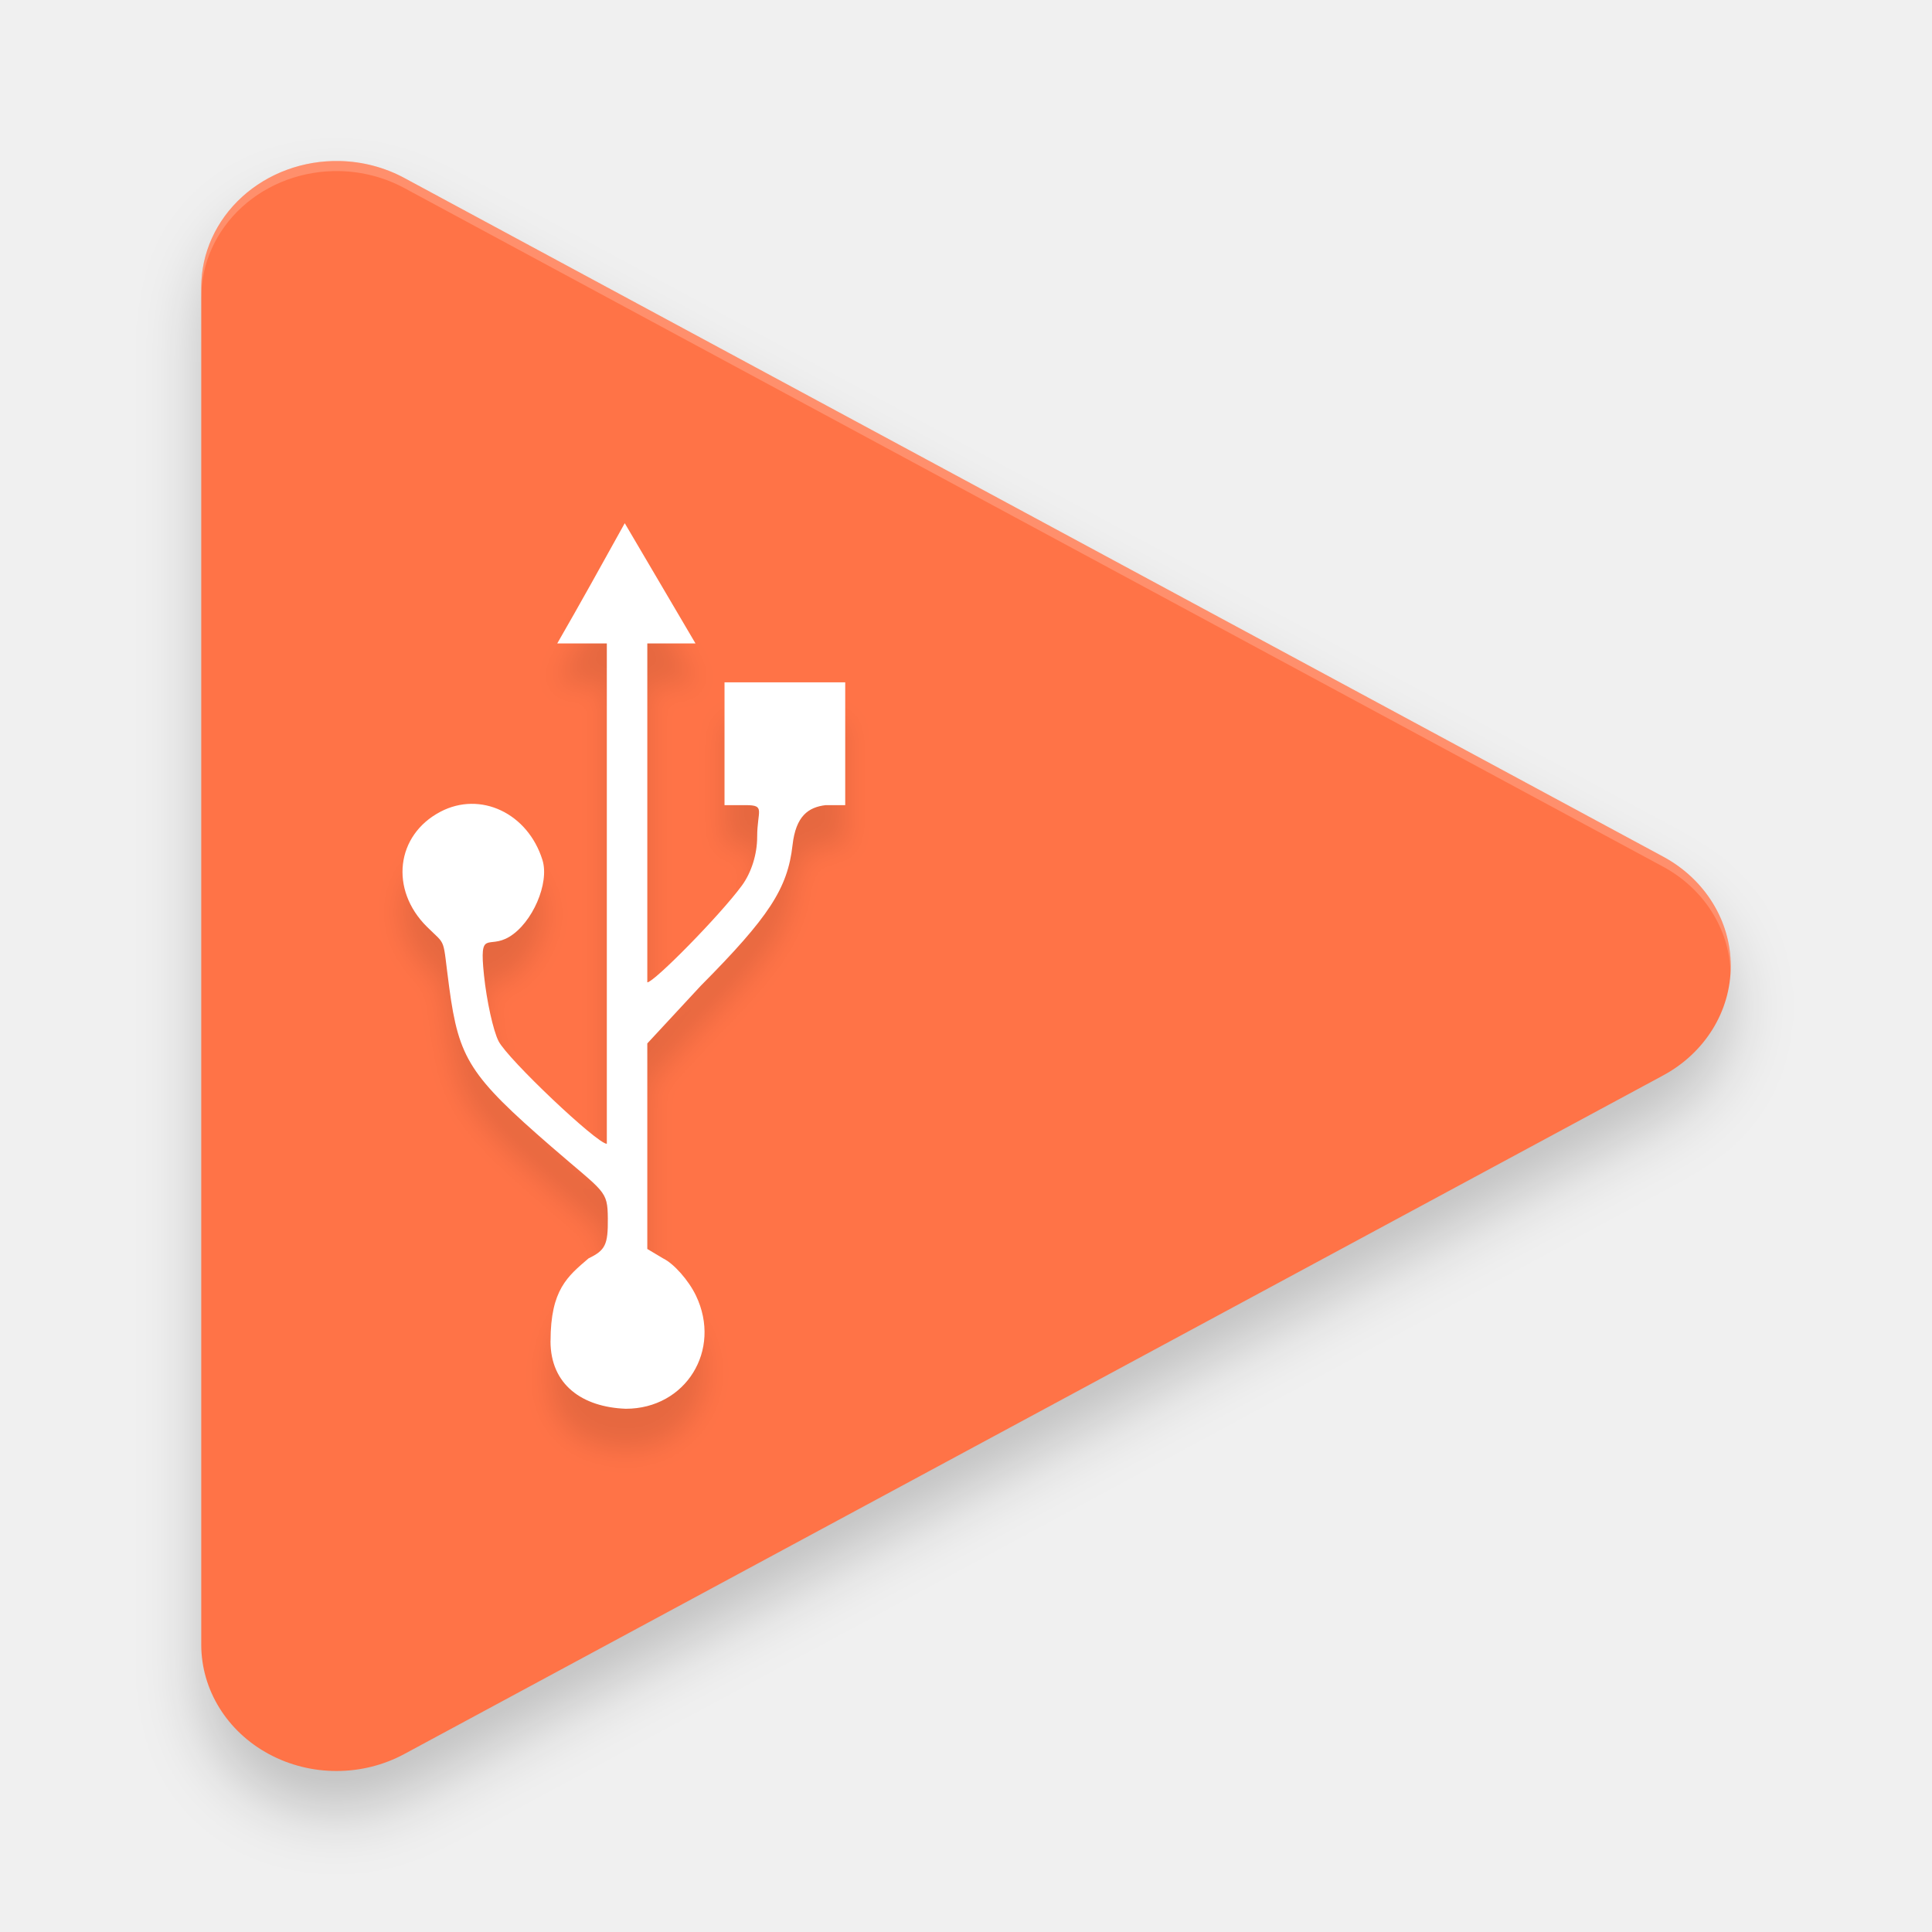
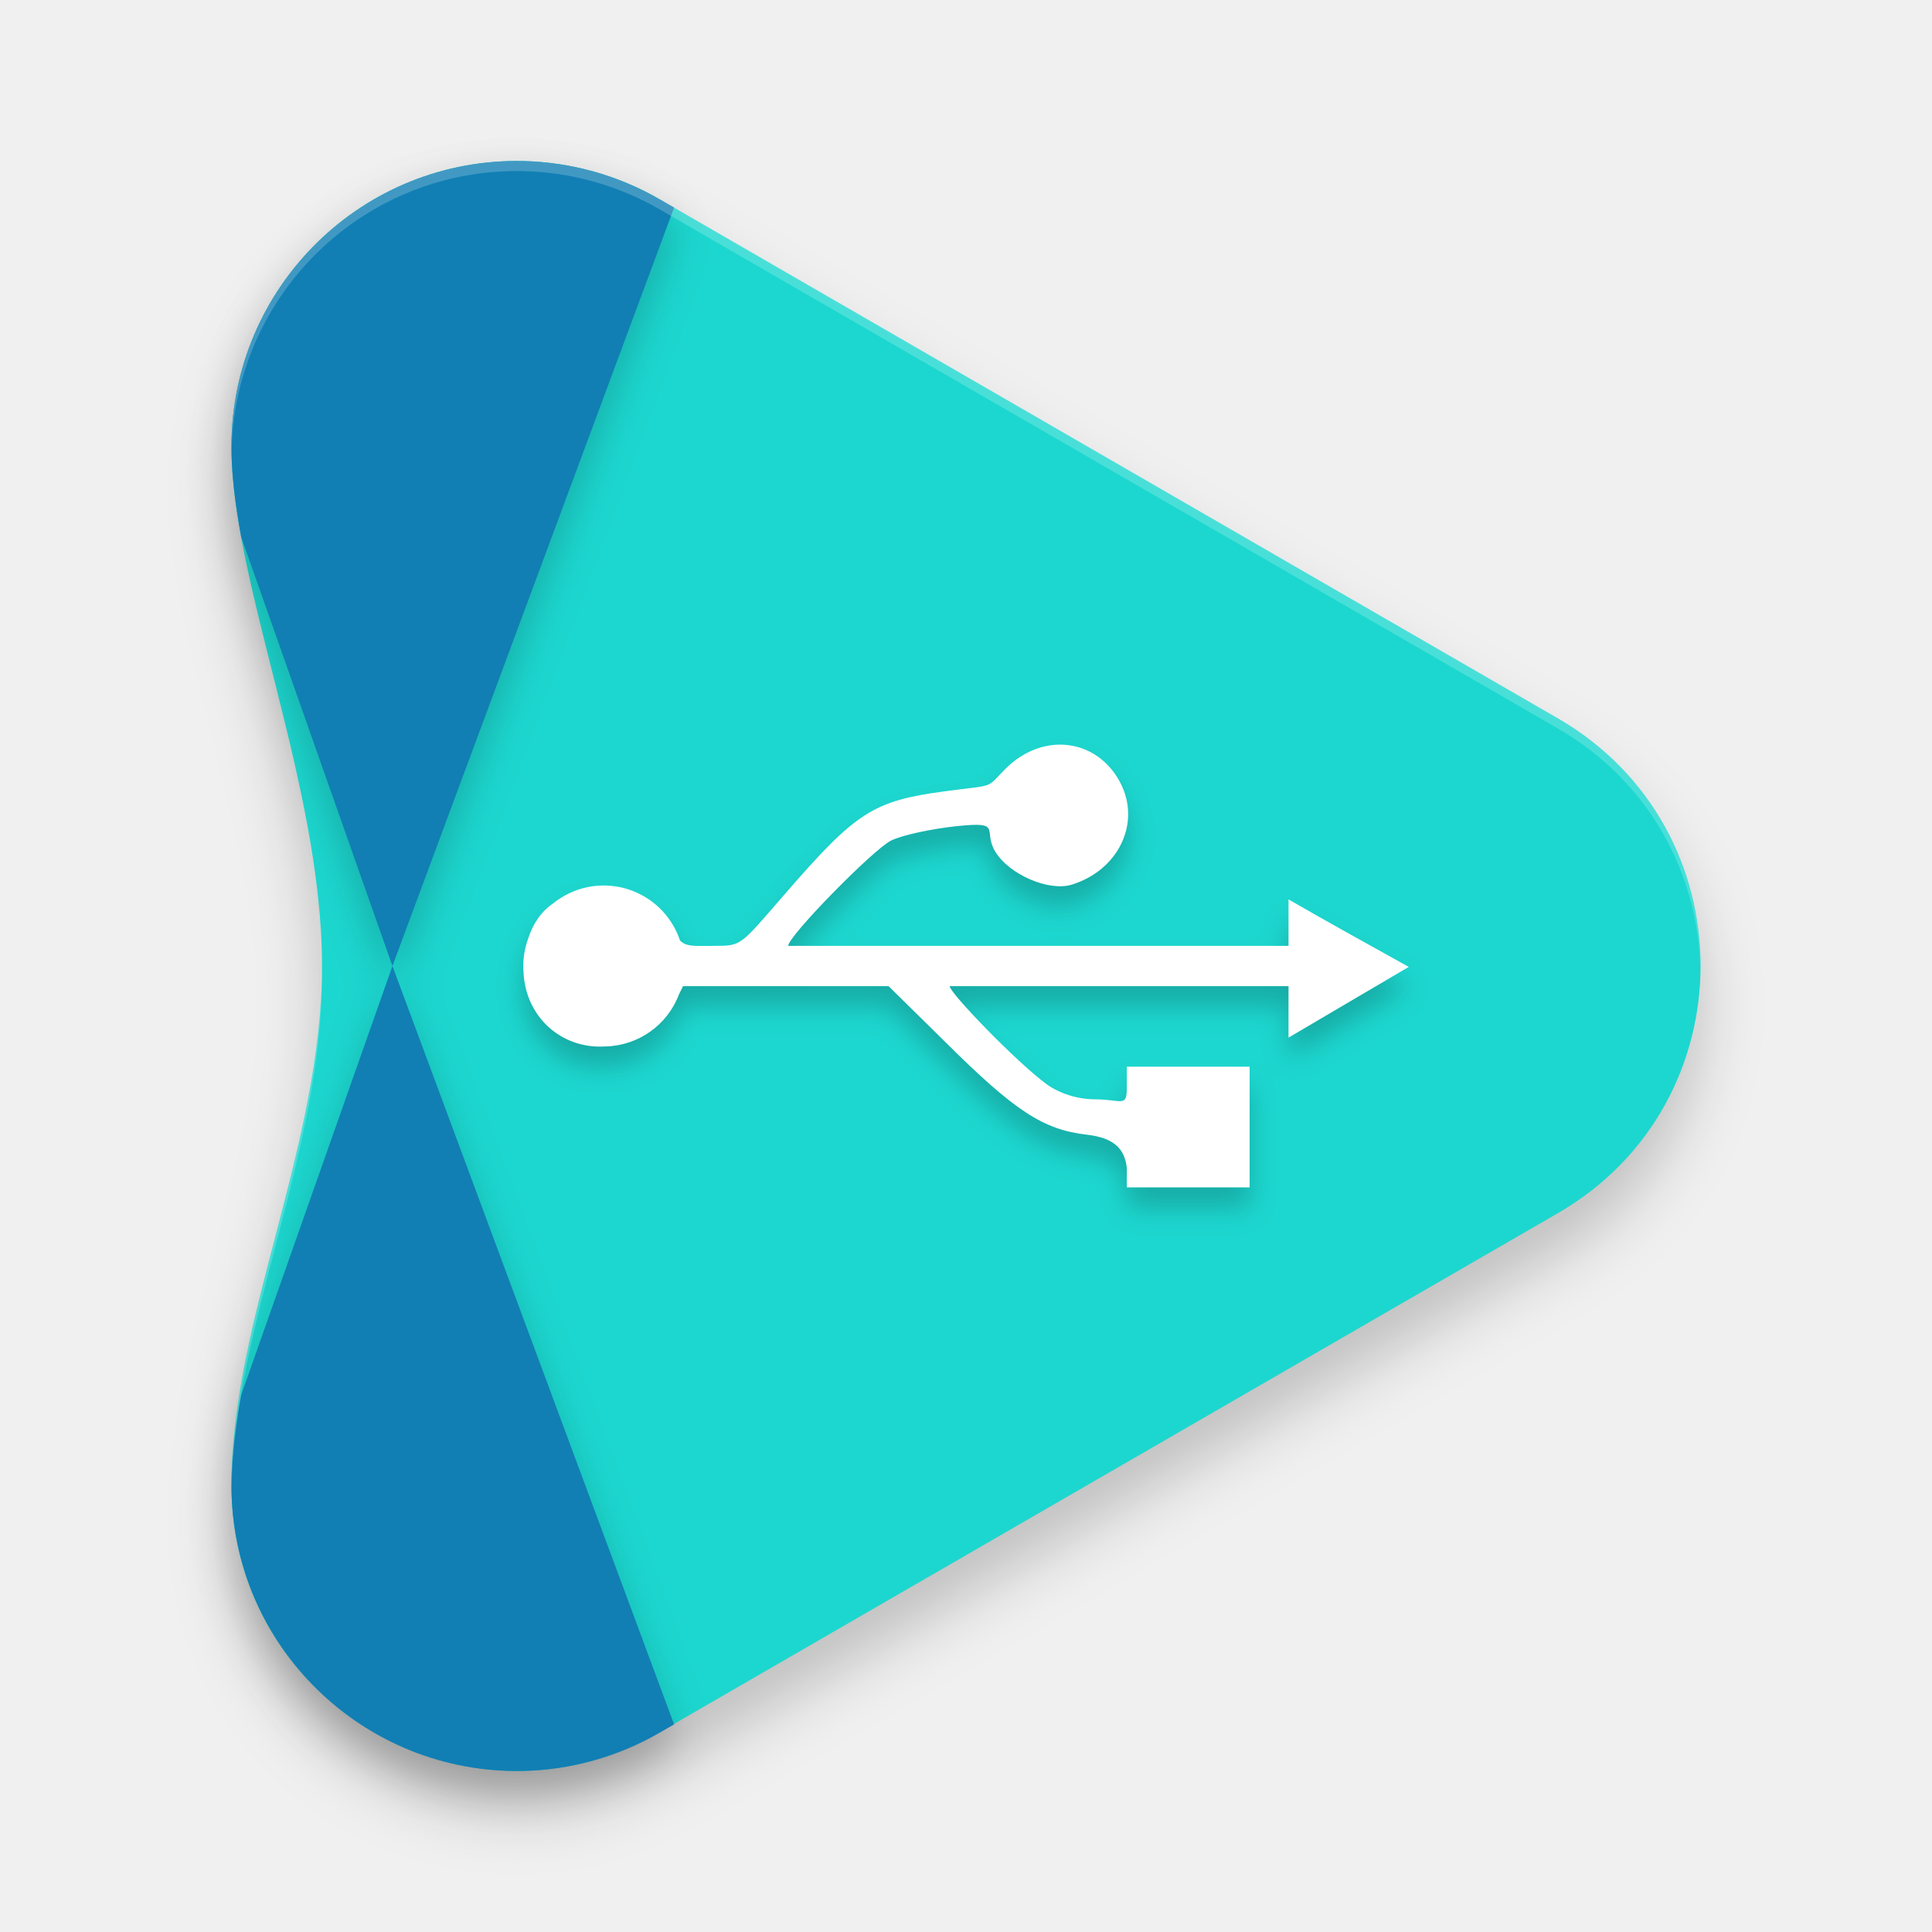
<svg xmlns="http://www.w3.org/2000/svg" width="192" height="192" version="1" id="svg14">
  <defs id="defs18">
-     <filter style="color-interpolation-filters:sRGB" id="filter850" x="-0.049" width="1.099" y="-0.047" height="1.094">
-       <feGaussianBlur stdDeviation="3.12" id="feGaussianBlur852" />
+     <filter style="color-interpolation-filters:sRGB" id="filter878" x="-0.05" width="1.101" y="-0.046" height="1.092">
+       <feGaussianBlur stdDeviation="3.06" id="feGaussianBlur880" />
    </filter>
-     <filter style="color-interpolation-filters:sRGB" id="filter871" x="-0.072" width="1.144" y="-0.036" height="1.072">
-       <feGaussianBlur stdDeviation="1.32" id="feGaussianBlur873" />
+     <filter style="color-interpolation-filters:sRGB" id="filter900" x="-0.111" width="1.223" y="-0.031" height="1.061">
+       <feGaussianBlur stdDeviation="2.04" id="feGaussianBlur902" />
+     </filter>
+     <filter style="color-interpolation-filters:sRGB" id="filter922" x="-0.036" width="1.072" y="-0.072" height="1.144">
+       <feGaussianBlur stdDeviation="1.32" id="feGaussianBlur924" />
    </filter>
  </defs>
-   <path style="opacity:0.2;fill:#000000;stroke-width:4;filter:url(#filter850)" d="M 33.757,20.003 A 13.445,12.555 0 0 0 20,32.553 V 167.454 a 13.445,12.555 0 0 0 20.168,10.864 l 62.557,-33.719 62.553,-33.723 a 13.445,12.555 0 0 0 0,-21.745 L 102.725,55.403 40.168,21.681 a 13.445,12.555 0 0 0 -6.411,-1.678 z" id="path832" />
-   <path id="path2" d="M 33.757,16.003 A 13.445,12.555 0 0 0 20,28.553 V 163.454 a 13.445,12.555 0 0 0 20.168,10.864 l 62.557,-33.719 62.553,-33.723 a 13.445,12.555 0 0 0 0,-21.745 L 102.725,51.403 40.168,17.681 a 13.445,12.555 0 0 0 -6.411,-1.678 z" style="fill:#ff7347;stroke-width:4" />
-   <path id="path8" d="m 54.713,137.274 c 0,-5.11 1.698,-6.435 3.778,-8.219 1.67,-0.806 1.937,-1.357 1.915,-3.949 -0.024,-2.865 -0.298,-2.538 -5.609,-7.148 -8.108,-7.038 -9.198,-8.735 -10.15,-15.798 -0.702,-5.209 -0.21,-4.063 -2.226,-6.066 -3.71,-3.688 -3.075,-9.096 1.342,-11.42 3.979,-2.094 8.693,0.133 10.146,4.794 0.716,2.297 -1.001,6.264 -3.308,7.639 -2.111,1.258 -2.986,-0.839 -2.504,3.798 0.267,2.567 0.918,5.519 1.447,6.56 0.908,1.788 9.796,10.206 10.762,10.206 v -49.728 h -4.927 c 2.28,-3.952 4.5,-7.97 6.708,-11.948 l 7.031,11.95 h -4.789 v 33.68 c 0.666,0 7.196,-6.627 9.393,-9.611 0.949,-1.289 1.525,-3.12 1.525,-4.847 0,-2.605 0.859,-3.153 -1.128,-3.153 h -2.117 v -12.206 h 11.995 v 12.206 h -1.94 c -1.731,0.203 -2.969,1.085 -3.296,3.974 -0.487,4.308 -2.332,7.135 -9.122,13.979 l -5.311,5.728 v 20.426 l 1.57,0.937 c 1.067,0.515 2.537,2.18 3.266,3.699 2.596,5.42 -1.016,11.244 -6.972,11.244 -4.316,-0.16 -7.484,-2.376 -7.484,-6.72 z" style="opacity:0.1;stroke-width:4;filter:url(#filter871)" />
-   <path id="path10" d="m 54.713,133.274 c 0,-5.11 1.698,-6.435 3.778,-8.219 1.67,-0.806 1.937,-1.357 1.915,-3.949 -0.024,-2.865 -0.298,-2.538 -5.609,-7.148 -8.108,-7.038 -9.198,-8.735 -10.15,-15.798 -0.702,-5.209 -0.21,-4.063 -2.226,-6.066 -3.71,-3.688 -3.075,-9.096 1.342,-11.42 3.979,-2.094 8.693,0.133 10.146,4.794 0.716,2.297 -1.001,6.264 -3.308,7.639 -2.111,1.258 -2.986,-0.839 -2.504,3.798 0.267,2.567 0.918,5.519 1.447,6.56 0.908,1.788 9.796,10.206 10.762,10.206 v -49.728 h -4.927 c 2.28,-3.952 4.5,-7.97 6.708,-11.948 l 7.031,11.95 h -4.789 v 33.68 c 0.666,0 7.196,-6.627 9.393,-9.611 0.949,-1.289 1.525,-3.12 1.525,-4.847 0,-2.605 0.859,-3.153 -1.128,-3.153 h -2.117 v -12.206 h 11.995 v 12.206 h -1.94 c -1.731,0.203 -2.969,1.085 -3.296,3.974 -0.487,4.308 -2.332,7.135 -9.122,13.979 l -5.311,5.728 v 20.426 l 1.57,0.937 c 1.067,0.515 2.537,2.18 3.266,3.699 2.596,5.42 -1.016,11.244 -6.972,11.244 -4.316,-0.16 -7.484,-2.376 -7.484,-6.72 z" style="fill:#ffffff;stroke-width:4" />
-   <path style="fill:#ffffff;stroke-width:4;opacity:0.2" d="M 33.758 16.004 A 13.445 12.555 0 0 0 20 28.553 L 20 29.553 A 13.445 12.555 0 0 1 33.758 17.004 A 13.445 12.555 0 0 1 40.168 18.682 L 102.725 52.404 L 165.277 86.131 A 13.445 12.555 0 0 1 171.98 96.625 A 13.445 12.555 0 0 0 165.277 85.131 L 102.725 51.404 L 40.168 17.682 A 13.445 12.555 0 0 0 33.758 16.004 z " id="path854" />
+   <path id="path852" d="M 52.029,20.008 C 36.11,19.635 23.003,32.447 23,48.385 22.998,61.915 32,82.06 32,99.979 c 0,17.919 -9.003,35.218 -9,51.593 0.004,21.851 23.635,35.506 42.542,24.584 l 44.64,-25.797 44.64,-25.797 c 18.904,-10.928 18.904,-38.241 0,-49.169 L 110.182,49.598 65.542,23.801 c -4.116,-2.377 -8.763,-3.682 -13.514,-3.793 z" style="color:#000000;font-style:normal;font-variant:normal;font-weight:normal;font-stretch:normal;font-size:medium;line-height:normal;font-family:sans-serif;font-variant-ligatures:normal;font-variant-position:normal;font-variant-caps:normal;font-variant-numeric:normal;font-variant-alternates:normal;font-feature-settings:normal;text-indent:0;text-align:start;text-decoration:none;text-decoration-line:none;text-decoration-style:solid;text-decoration-color:#000000;letter-spacing:normal;word-spacing:normal;text-transform:none;writing-mode:lr-tb;direction:ltr;text-orientation:mixed;dominant-baseline:auto;baseline-shift:baseline;text-anchor:start;white-space:normal;shape-padding:0;clip-rule:nonzero;display:inline;overflow:visible;visibility:visible;opacity:0.2;isolation:auto;mix-blend-mode:normal;color-interpolation:sRGB;color-interpolation-filters:linearRGB;solid-color:#000000;solid-opacity:1;vector-effect:none;fill:#000000;fill-opacity:1;fill-rule:nonzero;stroke:none;stroke-width:56.749;stroke-linecap:round;stroke-linejoin:round;stroke-miterlimit:4;stroke-dasharray:none;stroke-dashoffset:0;stroke-opacity:1;color-rendering:auto;image-rendering:auto;shape-rendering:auto;text-rendering:auto;enable-background:accumulate;filter:url(#filter878)" />
+   <path style="color:#000000;font-style:normal;font-variant:normal;font-weight:normal;font-stretch:normal;font-size:medium;line-height:normal;font-family:sans-serif;font-variant-ligatures:normal;font-variant-position:normal;font-variant-caps:normal;font-variant-numeric:normal;font-variant-alternates:normal;font-feature-settings:normal;text-indent:0;text-align:start;text-decoration:none;text-decoration-line:none;text-decoration-style:solid;text-decoration-color:#000000;letter-spacing:normal;word-spacing:normal;text-transform:none;writing-mode:lr-tb;direction:ltr;text-orientation:mixed;dominant-baseline:auto;baseline-shift:baseline;text-anchor:start;white-space:normal;shape-padding:0;clip-rule:nonzero;display:inline;overflow:visible;visibility:visible;opacity:1;isolation:auto;mix-blend-mode:normal;color-interpolation:sRGB;color-interpolation-filters:linearRGB;solid-color:#000000;solid-opacity:1;vector-effect:none;fill:#1cd7cf;fill-opacity:1;fill-rule:nonzero;stroke:none;stroke-width:56.749;stroke-linecap:round;stroke-linejoin:round;stroke-miterlimit:4;stroke-dasharray:none;stroke-dashoffset:0;stroke-opacity:1;color-rendering:auto;image-rendering:auto;shape-rendering:auto;text-rendering:auto;enable-background:accumulate" d="M 52.029,16.008 C 36.11,15.635 23.003,28.447 23,44.385 22.998,57.915 32,78.06 32,95.979 c 0,17.919 -9.003,35.218 -9,51.593 0.004,21.851 23.635,35.506 42.542,24.584 l 44.64,-25.797 44.64,-25.797 c 18.904,-10.928 18.904,-38.241 0,-49.169 L 110.182,45.598 65.542,19.801 c -4.116,-2.377 -8.763,-3.682 -13.514,-3.793 z" id="path831" />
+   <path id="path904" d="m 105.328,76 c -1.87,0.007 -3.811,0.799 -5.424,2.422 -2.003,2.016 -0.858,1.522 -6.066,2.225 C 86.776,81.598 85.079,82.689 78.041,90.797 73.432,96.107 73.759,95.976 70.895,96 c -1.902,0.016 -2.703,0.088 -3.314,-0.531 A 8,8 0 0 0 60,90 8,8 0 0 0 54.994,91.762 c -1.201,0.807 -2.041,2.036 -2.52,3.553 A 8,8 0 0 0 52,98 a 8,8 0 0 0 0.004,0.131 c -9.16e-4,0.022 -0.003,0.043 -0.004,0.064 0,0.087 0.013,0.168 0.016,0.254 a 8,8 0 0 0 0.01,0.168 C 52.242,103.15 55.861,106.21 60,106 c 0.08,-0.004 0.158,-0.001 0.238,-0.008 a 8,8 0 0 0 7.242,-5.182 L 67.879,100 h 20.424 l 5.729,5.643 c 6.844,6.79 9.671,8.634 13.979,9.121 2.888,0.327 3.77,1.566 3.973,3.297 V 120 h 12.205 v -11.994 h -12.205 v 2.115 c 0,1.987 -0.548,1.129 -3.152,1.129 -1.727,0 -3.559,-0.576 -4.848,-1.525 C 100.999,107.527 94.373,100.666 94.373,100 h 33.678 v 5.119 L 140,98.09 c -3.978,-2.208 -7.995,-4.429 -11.947,-6.709 V 96 H 78.328 c 0,-0.967 8.417,-9.547 10.205,-10.455 1.041,-0.528 3.994,-1.178 6.561,-1.445 4.638,-0.483 2.539,0.393 3.797,2.504 1.375,2.306 5.342,4.023 7.639,3.307 4.661,-1.454 6.889,-6.167 4.795,-10.146 -1.307,-2.485 -3.592,-3.772 -5.996,-3.764 z" style="opacity:0.2;fill:#000000;stroke-width:4;filter:url(#filter922)" />
+   <path style="fill:#ffffff;stroke-width:4" d="M 105.328 74 C 103.459 74.007 101.518 74.799 99.904 76.422 C 97.901 78.438 99.046 77.944 93.838 78.646 C 86.776 79.598 85.079 80.689 78.041 88.797 C 73.432 94.107 73.759 93.976 70.895 94 C 68.992 94.016 68.191 94.088 67.58 93.469 A 8 8 0 0 0 60 88 A 8 8 0 0 0 54.994 89.762 C 53.794 90.569 52.953 91.798 52.475 93.314 A 8 8 0 0 0 52 96 A 8 8 0 0 0 52.004 96.131 C 52.003 96.153 52.001 96.173 52 96.195 C 52 96.282 52.013 96.363 52.016 96.449 A 8 8 0 0 0 52.025 96.617 C 52.242 101.15 55.861 104.21 60 104 C 60.08 103.996 60.158 103.999 60.238 103.992 A 8 8 0 0 0 67.48 98.811 L 67.879 98 L 88.303 98 L 94.031 103.643 C 100.875 110.432 103.702 112.276 108.01 112.764 C 110.898 113.091 111.78 114.329 111.982 116.061 L 111.982 118 L 124.188 118 L 124.188 106.006 L 111.982 106.006 L 111.982 108.121 C 111.982 110.108 111.435 109.25 108.83 109.25 C 107.103 109.25 105.271 108.674 103.982 107.725 C 100.999 105.527 94.373 98.666 94.373 98 L 128.051 98 L 128.051 103.119 L 140 96.09 C 136.022 93.882 132.005 91.661 128.053 89.381 L 128.053 94 L 78.328 94 C 78.328 93.033 86.745 84.453 88.533 83.545 C 89.574 83.016 92.527 82.367 95.094 82.1 C 99.731 81.617 97.632 82.493 98.891 84.604 C 100.265 86.91 104.232 88.627 106.529 87.91 C 111.19 86.457 113.418 81.743 111.324 77.764 C 110.017 75.279 107.732 73.991 105.328 74 z " id="path10" />
+   <path id="path882" d="M 52.029,18.008 C 36.11,17.634 23.003,30.447 23,46.385 c -4.87e-4,2.744 0.381,5.77 0.971,8.984 L 39,98 66.988,22.635 65.543,21.801 C 61.427,19.423 56.78,18.119 52.029,18.008 Z M 39,98 23.971,140.631 c -0.59,3.214 -0.971,6.241 -0.971,8.984 0.003,15.938 13.11,28.75 29.029,28.377 4.751,-0.111 9.398,-1.416 13.514,-3.793 l 1.445,-0.834 z" style="opacity:0.2;fill:#000000;fill-opacity:1;stroke:none;stroke-width:88;stroke-linecap:round;stroke-linejoin:round;stroke-miterlimit:4;stroke-dasharray:none;stroke-opacity:1;filter:url(#filter900)" />
+   <path style="opacity:1;fill:#117fb4;fill-opacity:1;stroke:none;stroke-width:88;stroke-linecap:round;stroke-linejoin:round;stroke-miterlimit:4;stroke-dasharray:none;stroke-opacity:1" d="M 52.029 16.008 C 36.11 15.634 23.003 28.447 23 44.385 C 23 47.129 23.381 50.155 23.971 53.369 L 39 96 L 66.988 20.635 L 65.543 19.801 C 61.427 17.423 56.78 16.119 52.029 16.008 z M 39 96 L 23.971 138.631 C 23.381 141.845 23 144.871 23 147.615 C 23.003 163.553 36.11 176.366 52.029 175.992 C 56.78 175.881 61.427 174.577 65.543 172.199 L 66.988 171.365 L 39 96 z " id="rect838" />
+   <path style="color:#000000;font-style:normal;font-variant:normal;font-weight:normal;font-stretch:normal;font-size:medium;line-height:normal;font-family:sans-serif;font-variant-ligatures:normal;font-variant-position:normal;font-variant-caps:normal;font-variant-numeric:normal;font-variant-alternates:normal;font-feature-settings:normal;text-indent:0;text-align:start;text-decoration:none;text-decoration-line:none;text-decoration-style:solid;text-decoration-color:#000000;letter-spacing:normal;word-spacing:normal;text-transform:none;writing-mode:lr-tb;direction:ltr;text-orientation:mixed;dominant-baseline:auto;baseline-shift:baseline;text-anchor:start;white-space:normal;shape-padding:0;clip-rule:nonzero;display:inline;overflow:visible;visibility:visible;opacity:0.2;isolation:auto;mix-blend-mode:normal;color-interpolation:sRGB;color-interpolation-filters:linearRGB;solid-color:#000000;solid-opacity:1;vector-effect:none;fill:#ffffff;fill-opacity:1;fill-rule:nonzero;stroke:none;stroke-width:56.749;stroke-linecap:round;stroke-linejoin:round;stroke-miterlimit:4;stroke-dasharray:none;stroke-dashoffset:0;stroke-opacity:1;color-rendering:auto;image-rendering:auto;shape-rendering:auto;text-rendering:auto;enable-background:accumulate" d="M 52.029 16.008 C 36.11 15.634 23.003 28.447 23 44.385 C 23 44.516 23.014 44.657 23.016 44.789 C 23.341 29.13 36.31 16.639 52.029 17.008 C 56.78 17.119 61.427 18.423 65.543 20.801 L 110.182 46.598 L 154.822 72.395 C 164.11 77.763 168.822 87.086 168.984 96.479 C 169.152 86.753 164.439 76.954 154.822 71.395 L 110.182 45.598 L 65.543 19.801 C 61.427 17.423 56.78 16.119 52.029 16.008 z M 31.992 96.477 C 31.828 114.218 22.997 131.349 23 147.572 C 23 147.683 23.01 147.79 23.012 147.9 C 23.248 131.724 32 114.653 32 96.979 C 32 96.812 31.994 96.644 31.992 96.477 z " id="path926" />
</svg>
